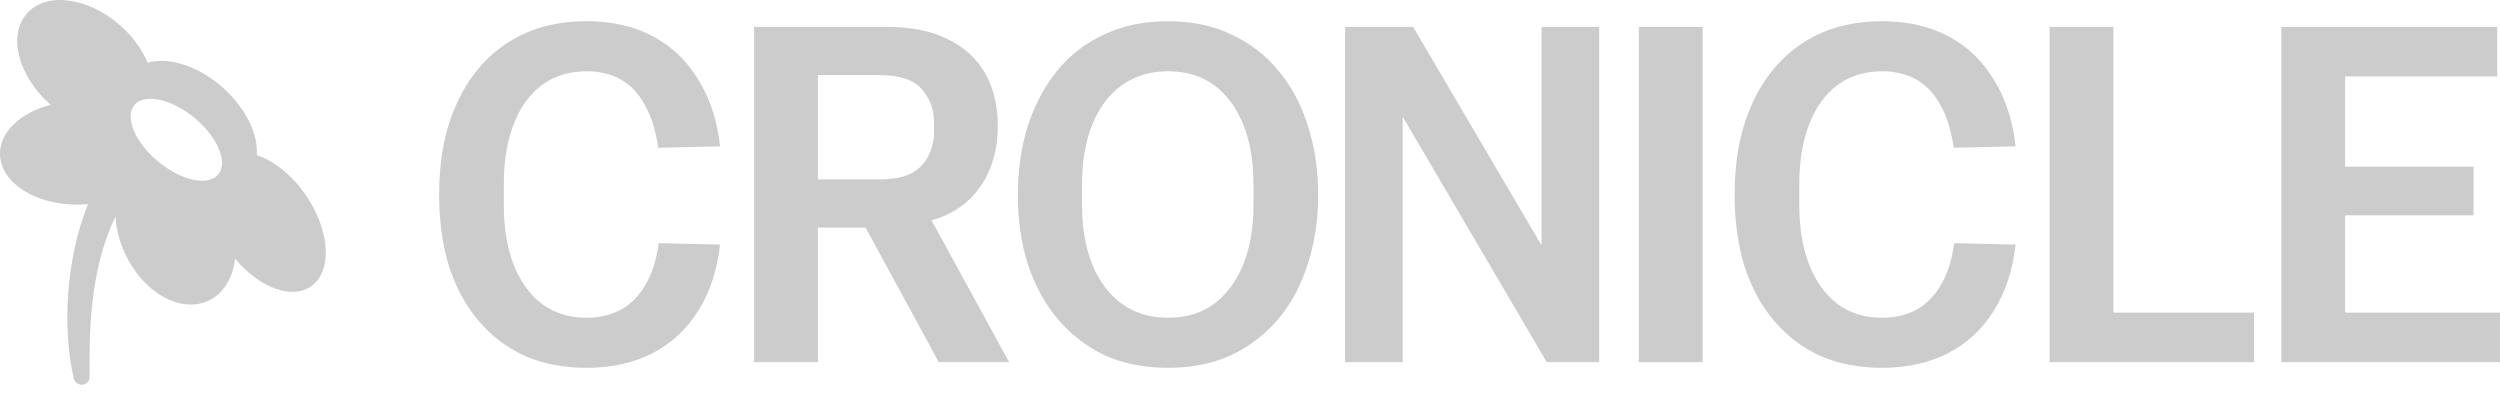
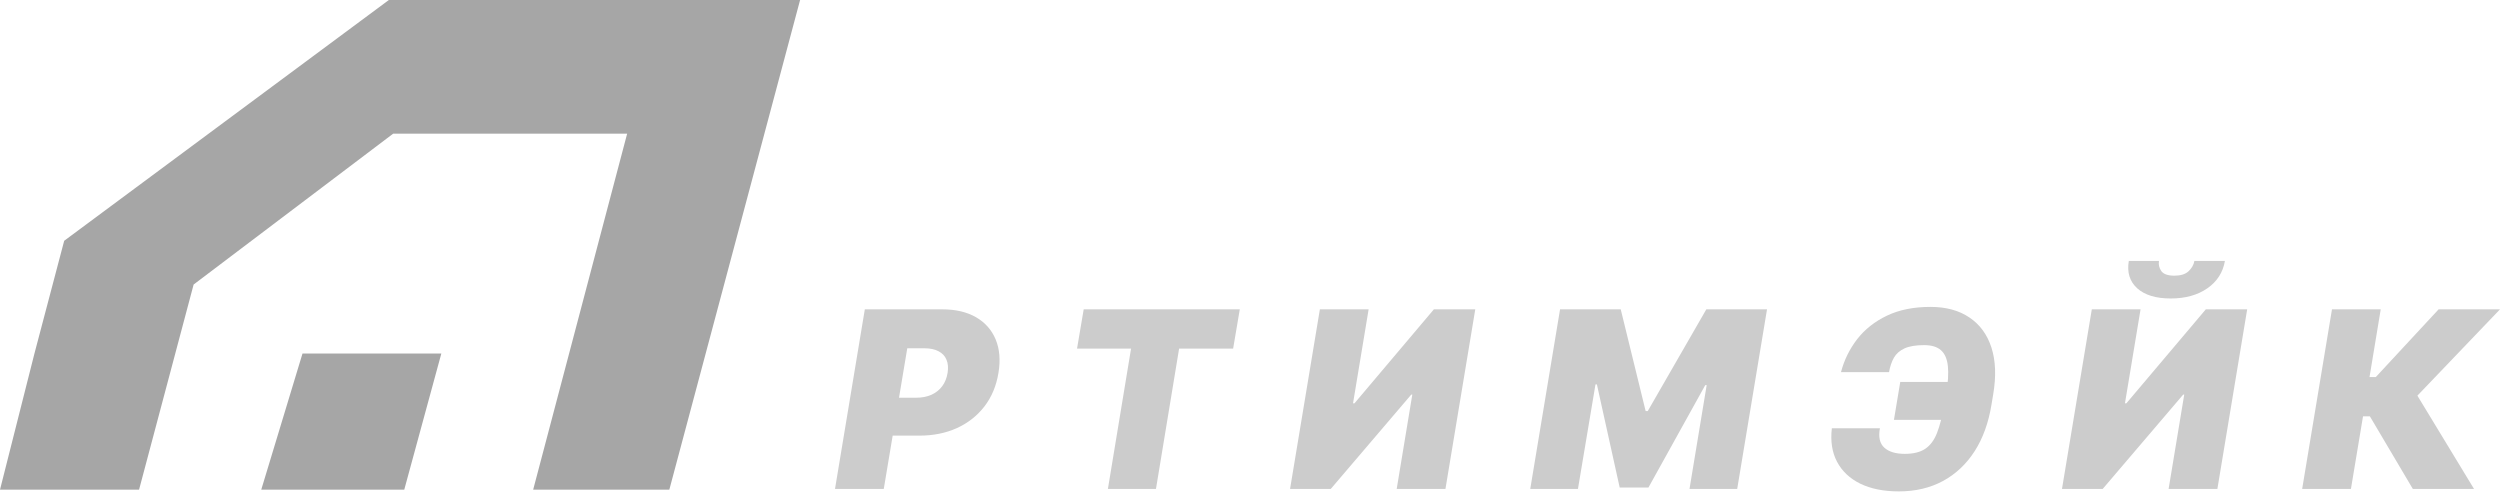
- <svg xmlns="http://www.w3.org/2000/svg" width="140" height="22" viewBox="0 0 140 22" fill="none">
-   <path d="M127.757 20.281V1.506H139.842V4.282H130.507L131.327 3.516V18.192L130.507 17.504H140V20.281H127.757ZM130.454 12.057V9.333H138.519V12.057H130.454Z" fill="black" fill-opacity="0.2" />
-   <path d="M114.78 20.281V1.506H118.35V18.086L117.689 17.504H126.23V20.281H114.78Z" fill="black" fill-opacity="0.2" />
-   <path d="M105.389 20.598C104.12 20.598 102.974 20.378 101.951 19.937C100.947 19.479 100.083 18.826 99.36 17.98C98.637 17.134 98.082 16.111 97.694 14.913C97.324 13.714 97.139 12.374 97.139 10.893C97.139 8.919 97.474 7.209 98.144 5.763C98.813 4.3 99.765 3.172 100.999 2.378C102.233 1.585 103.697 1.188 105.389 1.188C106.817 1.188 108.06 1.471 109.118 2.035C110.175 2.599 111.022 3.41 111.656 4.467C112.308 5.508 112.714 6.75 112.873 8.196L109.408 8.275C109.267 7.288 109.012 6.477 108.642 5.843C108.289 5.208 107.839 4.741 107.293 4.441C106.746 4.141 106.112 3.991 105.389 3.991C104.437 3.991 103.609 4.247 102.903 4.758C102.216 5.27 101.687 6.001 101.317 6.953C100.947 7.888 100.761 9.007 100.761 10.312V11.475C100.761 12.762 100.947 13.881 101.317 14.833C101.687 15.768 102.216 16.499 102.903 17.028C103.609 17.539 104.437 17.795 105.389 17.795C106.112 17.795 106.755 17.645 107.319 17.345C107.884 17.028 108.342 16.561 108.694 15.944C109.065 15.327 109.311 14.551 109.435 13.617L112.873 13.696C112.714 15.124 112.308 16.358 111.656 17.398C111.004 18.438 110.149 19.232 109.091 19.778C108.033 20.325 106.799 20.598 105.389 20.598Z" fill="black" fill-opacity="0.2" />
-   <path d="M91.776 20.281V1.506H95.346V20.281H91.776Z" fill="black" fill-opacity="0.2" />
-   <path d="M75.326 20.281V1.506H79.134L86.3 13.696H86.327V1.506H89.553V20.281H86.618L78.579 6.583H78.552V20.281H75.326Z" fill="black" fill-opacity="0.2" />
-   <path d="M65.408 20.598C64.068 20.598 62.878 20.36 61.838 19.884C60.816 19.39 59.943 18.712 59.22 17.848C58.498 16.984 57.942 15.962 57.554 14.78C57.184 13.599 56.999 12.312 56.999 10.92C56.999 9.527 57.184 8.24 57.554 7.059C57.942 5.878 58.489 4.846 59.194 3.965C59.917 3.084 60.798 2.405 61.838 1.929C62.878 1.435 64.068 1.188 65.408 1.188C66.748 1.188 67.929 1.435 68.951 1.929C69.992 2.405 70.873 3.084 71.596 3.965C72.319 4.829 72.865 5.851 73.235 7.032C73.623 8.214 73.817 9.509 73.817 10.92C73.817 12.312 73.623 13.599 73.235 14.78C72.865 15.962 72.319 16.984 71.596 17.848C70.873 18.712 69.992 19.39 68.951 19.884C67.929 20.36 66.748 20.598 65.408 20.598ZM65.408 17.795C66.413 17.795 67.268 17.539 67.973 17.028C68.678 16.499 69.225 15.768 69.613 14.833C70 13.881 70.194 12.762 70.194 11.475V10.312C70.194 9.007 70 7.888 69.613 6.953C69.225 6.001 68.678 5.27 67.973 4.758C67.268 4.247 66.413 3.991 65.408 3.991C64.421 3.991 63.566 4.247 62.843 4.758C62.12 5.27 61.565 6.001 61.177 6.953C60.789 7.905 60.595 9.025 60.595 10.312V11.475C60.595 12.762 60.789 13.881 61.177 14.833C61.565 15.768 62.12 16.499 62.843 17.028C63.566 17.539 64.421 17.795 65.408 17.795Z" fill="black" fill-opacity="0.2" />
-   <path d="M42.231 20.281V1.506H49.662C51.02 1.506 52.157 1.735 53.073 2.193C53.99 2.634 54.686 3.269 55.162 4.097C55.638 4.926 55.876 5.913 55.876 7.059C55.876 7.976 55.718 8.804 55.4 9.545C55.083 10.285 54.616 10.911 53.999 11.422C53.382 11.916 52.597 12.268 51.645 12.48L51.751 11.581L56.511 20.281H52.571L48.472 12.744H45.431V10.047H49.212C50.023 10.047 50.649 9.924 51.09 9.677C51.531 9.412 51.839 9.078 52.016 8.672C52.209 8.267 52.306 7.835 52.306 7.376V6.847C52.306 6.125 52.077 5.508 51.619 4.996C51.178 4.468 50.376 4.203 49.212 4.203H44.744L45.801 3.225V20.281H42.231Z" fill="black" fill-opacity="0.2" />
-   <path d="M32.84 20.598C31.571 20.598 30.425 20.378 29.403 19.937C28.398 19.479 27.534 18.826 26.811 17.98C26.088 17.134 25.533 16.111 25.145 14.913C24.775 13.714 24.59 12.374 24.59 10.893C24.59 8.919 24.925 7.209 25.595 5.763C26.265 4.3 27.217 3.172 28.451 2.378C29.685 1.585 31.148 1.188 32.84 1.188C34.268 1.188 35.511 1.471 36.569 2.035C37.627 2.599 38.473 3.41 39.107 4.467C39.76 5.508 40.165 6.75 40.324 8.196L36.86 8.275C36.719 7.288 36.463 6.477 36.093 5.843C35.74 5.208 35.291 4.741 34.744 4.441C34.198 4.141 33.563 3.991 32.84 3.991C31.888 3.991 31.06 4.247 30.355 4.758C29.667 5.27 29.138 6.001 28.768 6.953C28.398 7.888 28.213 9.007 28.213 10.312V11.475C28.213 12.762 28.398 13.881 28.768 14.833C29.138 15.768 29.667 16.499 30.355 17.028C31.06 17.539 31.888 17.795 32.84 17.795C33.563 17.795 34.206 17.645 34.771 17.345C35.335 17.028 35.793 16.561 36.146 15.944C36.516 15.327 36.763 14.551 36.886 13.617L40.324 13.696C40.165 15.124 39.76 16.358 39.107 17.398C38.455 18.438 37.6 19.232 36.542 19.778C35.485 20.325 34.251 20.598 32.84 20.598Z" fill="black" fill-opacity="0.2" />
-   <path d="M1.506 0.754C2.587 -0.471 4.926 -0.172 6.732 1.422C7.441 2.047 7.963 2.78 8.269 3.512C9.422 3.171 11.081 3.673 12.463 4.892C13.771 6.046 14.472 7.527 14.377 8.688C15.335 9.001 16.358 9.8 17.141 10.946C18.499 12.935 18.618 15.217 17.407 16.044C16.313 16.791 14.505 16.093 13.165 14.483C13.037 15.561 12.519 16.447 11.666 16.843C10.107 17.569 8.019 16.386 7.003 14.203C6.683 13.514 6.507 12.807 6.466 12.14C4.961 15.184 4.997 19.027 5.02 21.101C5.023 21.419 4.704 21.632 4.409 21.513L4.397 21.509C4.264 21.455 4.164 21.341 4.132 21.202C3.48 18.368 3.688 14.514 4.929 11.427C4.758 11.444 4.584 11.454 4.407 11.457C1.999 11.496 0.026 10.233 0 8.636C-0.02 7.384 1.163 6.298 2.835 5.869C2.83 5.864 2.825 5.86 2.82 5.855C1.014 4.262 0.426 1.978 1.506 0.754ZM10.888 6.598C9.59 5.528 8.085 5.21 7.526 5.887C6.966 6.565 7.566 7.983 8.864 9.053C10.162 10.124 11.667 10.442 12.226 9.764C12.785 9.086 12.186 7.669 10.888 6.598Z" fill="black" fill-opacity="0.2" />
+ <svg xmlns="http://www.w3.org/2000/svg" width="140" height="28" viewBox="0 0 140 28" fill="none">
+   <path d="M21.776 0L3.595 13.483L1.929 19.797L0 27.422H7.787L10.843 15.933L22.015 7.487H35.12L29.857 27.422H37.482L44.805 0H21.776Z" fill="black" fill-opacity="0.35" />
+   <path d="M22.638 27.422H14.63L16.94 19.797H24.715L22.638 27.422Z" fill="black" fill-opacity="0.35" />
+   <path d="M46.76 27.381L48.43 17.323H52.771C53.517 17.323 54.146 17.471 54.657 17.765C55.167 18.06 55.534 18.474 55.757 19.008C55.979 19.541 56.032 20.165 55.914 20.879C55.796 21.606 55.534 22.233 55.128 22.76C54.725 23.283 54.211 23.688 53.586 23.973C52.964 24.254 52.267 24.395 51.494 24.395H48.901L49.255 22.273H51.298C51.625 22.273 51.913 22.218 52.162 22.107C52.411 21.992 52.612 21.831 52.766 21.625C52.92 21.416 53.02 21.167 53.066 20.879C53.111 20.591 53.09 20.345 53.002 20.142C52.917 19.936 52.769 19.779 52.56 19.671C52.353 19.559 52.09 19.504 51.769 19.504H50.807L49.491 27.381H46.76Z" fill="black" fill-opacity="0.2" />
+   <path d="M60.314 19.523L60.687 17.323H69.428L69.055 19.523H66.03L64.734 27.381H62.042L63.339 19.523H60.314Z" fill="black" fill-opacity="0.2" />
+   <path d="M73.913 17.323H76.643L75.769 22.588H75.848L80.297 17.323H82.615L80.945 27.381H78.215L79.089 22.097H79.03L74.522 27.381H72.243L73.913 17.323Z" fill="black" fill-opacity="0.2" />
+   <path d="M87.363 17.323H90.761L92.156 23.02H92.274L95.554 17.323H98.953L97.283 27.381H94.612L95.574 21.566H95.495L92.313 27.302H90.703L89.426 21.527H89.347L88.365 27.381H85.694L87.363 17.323Z" fill="black" fill-opacity="0.2" />
+   <path d="M110.873 21.39L110.52 23.511H106.061L106.414 21.39H110.873ZM102.584 23.982H105.275C105.183 24.473 105.265 24.835 105.521 25.068C105.776 25.3 106.159 25.416 106.67 25.416C107.148 25.416 107.527 25.323 107.809 25.136C108.094 24.947 108.315 24.65 108.472 24.247C108.632 23.842 108.765 23.314 108.87 22.666L108.988 22.057C109.092 21.422 109.123 20.903 109.081 20.501C109.038 20.098 108.909 19.802 108.693 19.612C108.48 19.422 108.166 19.327 107.75 19.327C107.288 19.327 106.923 19.388 106.655 19.509C106.39 19.63 106.192 19.803 106.061 20.029C105.933 20.255 105.841 20.525 105.786 20.84H103.095C103.272 20.165 103.573 19.551 103.998 18.998C104.427 18.445 104.984 18.004 105.668 17.677C106.352 17.35 107.164 17.186 108.104 17.186C108.978 17.186 109.706 17.384 110.289 17.78C110.875 18.173 111.286 18.736 111.522 19.469C111.757 20.2 111.79 21.069 111.62 22.077L111.522 22.666C111.358 23.675 111.044 24.542 110.579 25.269C110.114 25.992 109.521 26.549 108.801 26.939C108.084 27.325 107.262 27.518 106.336 27.518C105.488 27.518 104.768 27.374 104.175 27.086C103.586 26.795 103.152 26.385 102.874 25.858C102.595 25.328 102.499 24.703 102.584 23.982Z" fill="black" fill-opacity="0.2" />
+   <path d="M117.141 17.323H119.871L118.997 22.588H119.075L123.525 17.323H125.842L124.173 27.381H121.442L122.317 22.097H122.258L117.75 27.381H115.471L117.141 17.323ZM122.886 14.613H124.595C124.487 15.251 124.16 15.762 123.613 16.145C123.066 16.525 122.382 16.715 121.56 16.715C120.732 16.715 120.107 16.525 119.684 16.145C119.262 15.762 119.105 15.251 119.213 14.613H120.902C120.869 14.819 120.914 15.009 121.035 15.182C121.159 15.353 121.403 15.438 121.767 15.438C122.12 15.438 122.385 15.354 122.562 15.187C122.739 15.02 122.847 14.829 122.886 14.613Z" fill="black" fill-opacity="0.2" />
+   <path d="M135.119 27.381L132.713 23.314H132.329L131.652 27.381H128.921L130.591 17.323H133.321L132.693 21.114H133.046L136.562 17.323H140L135.374 22.156L138.546 27.381H135.119Z" fill="black" fill-opacity="0.2" />
</svg>
